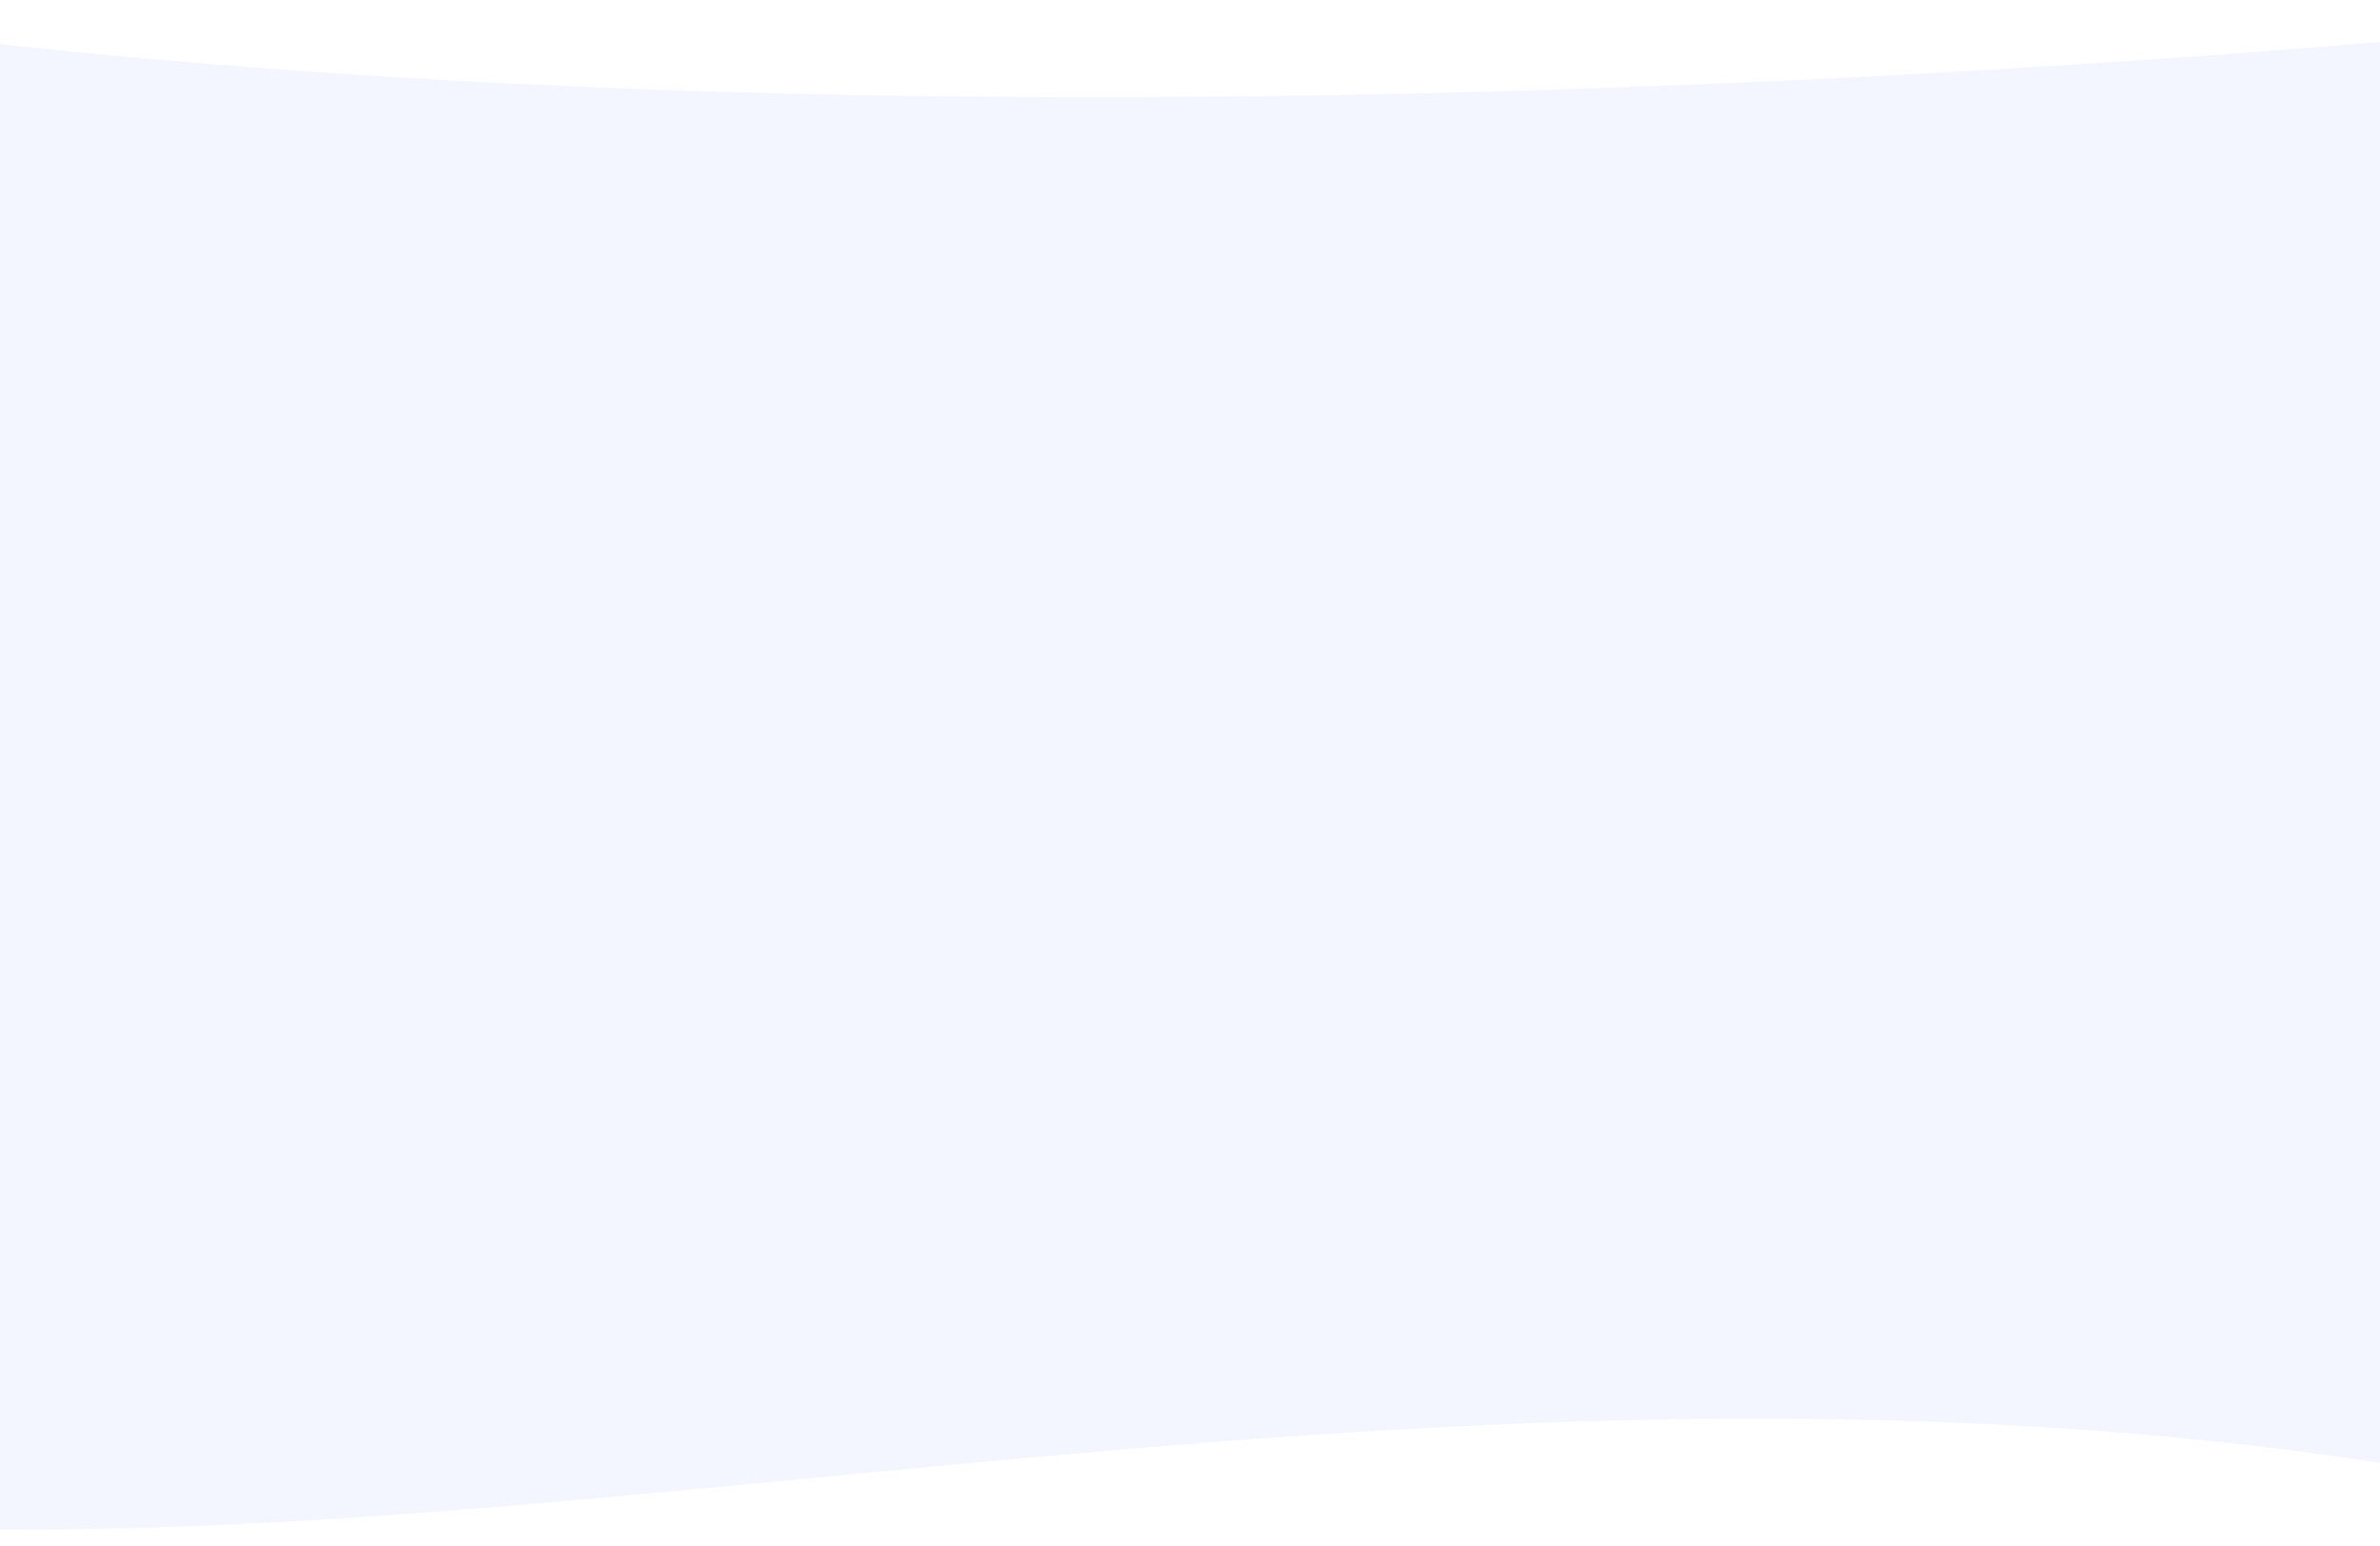
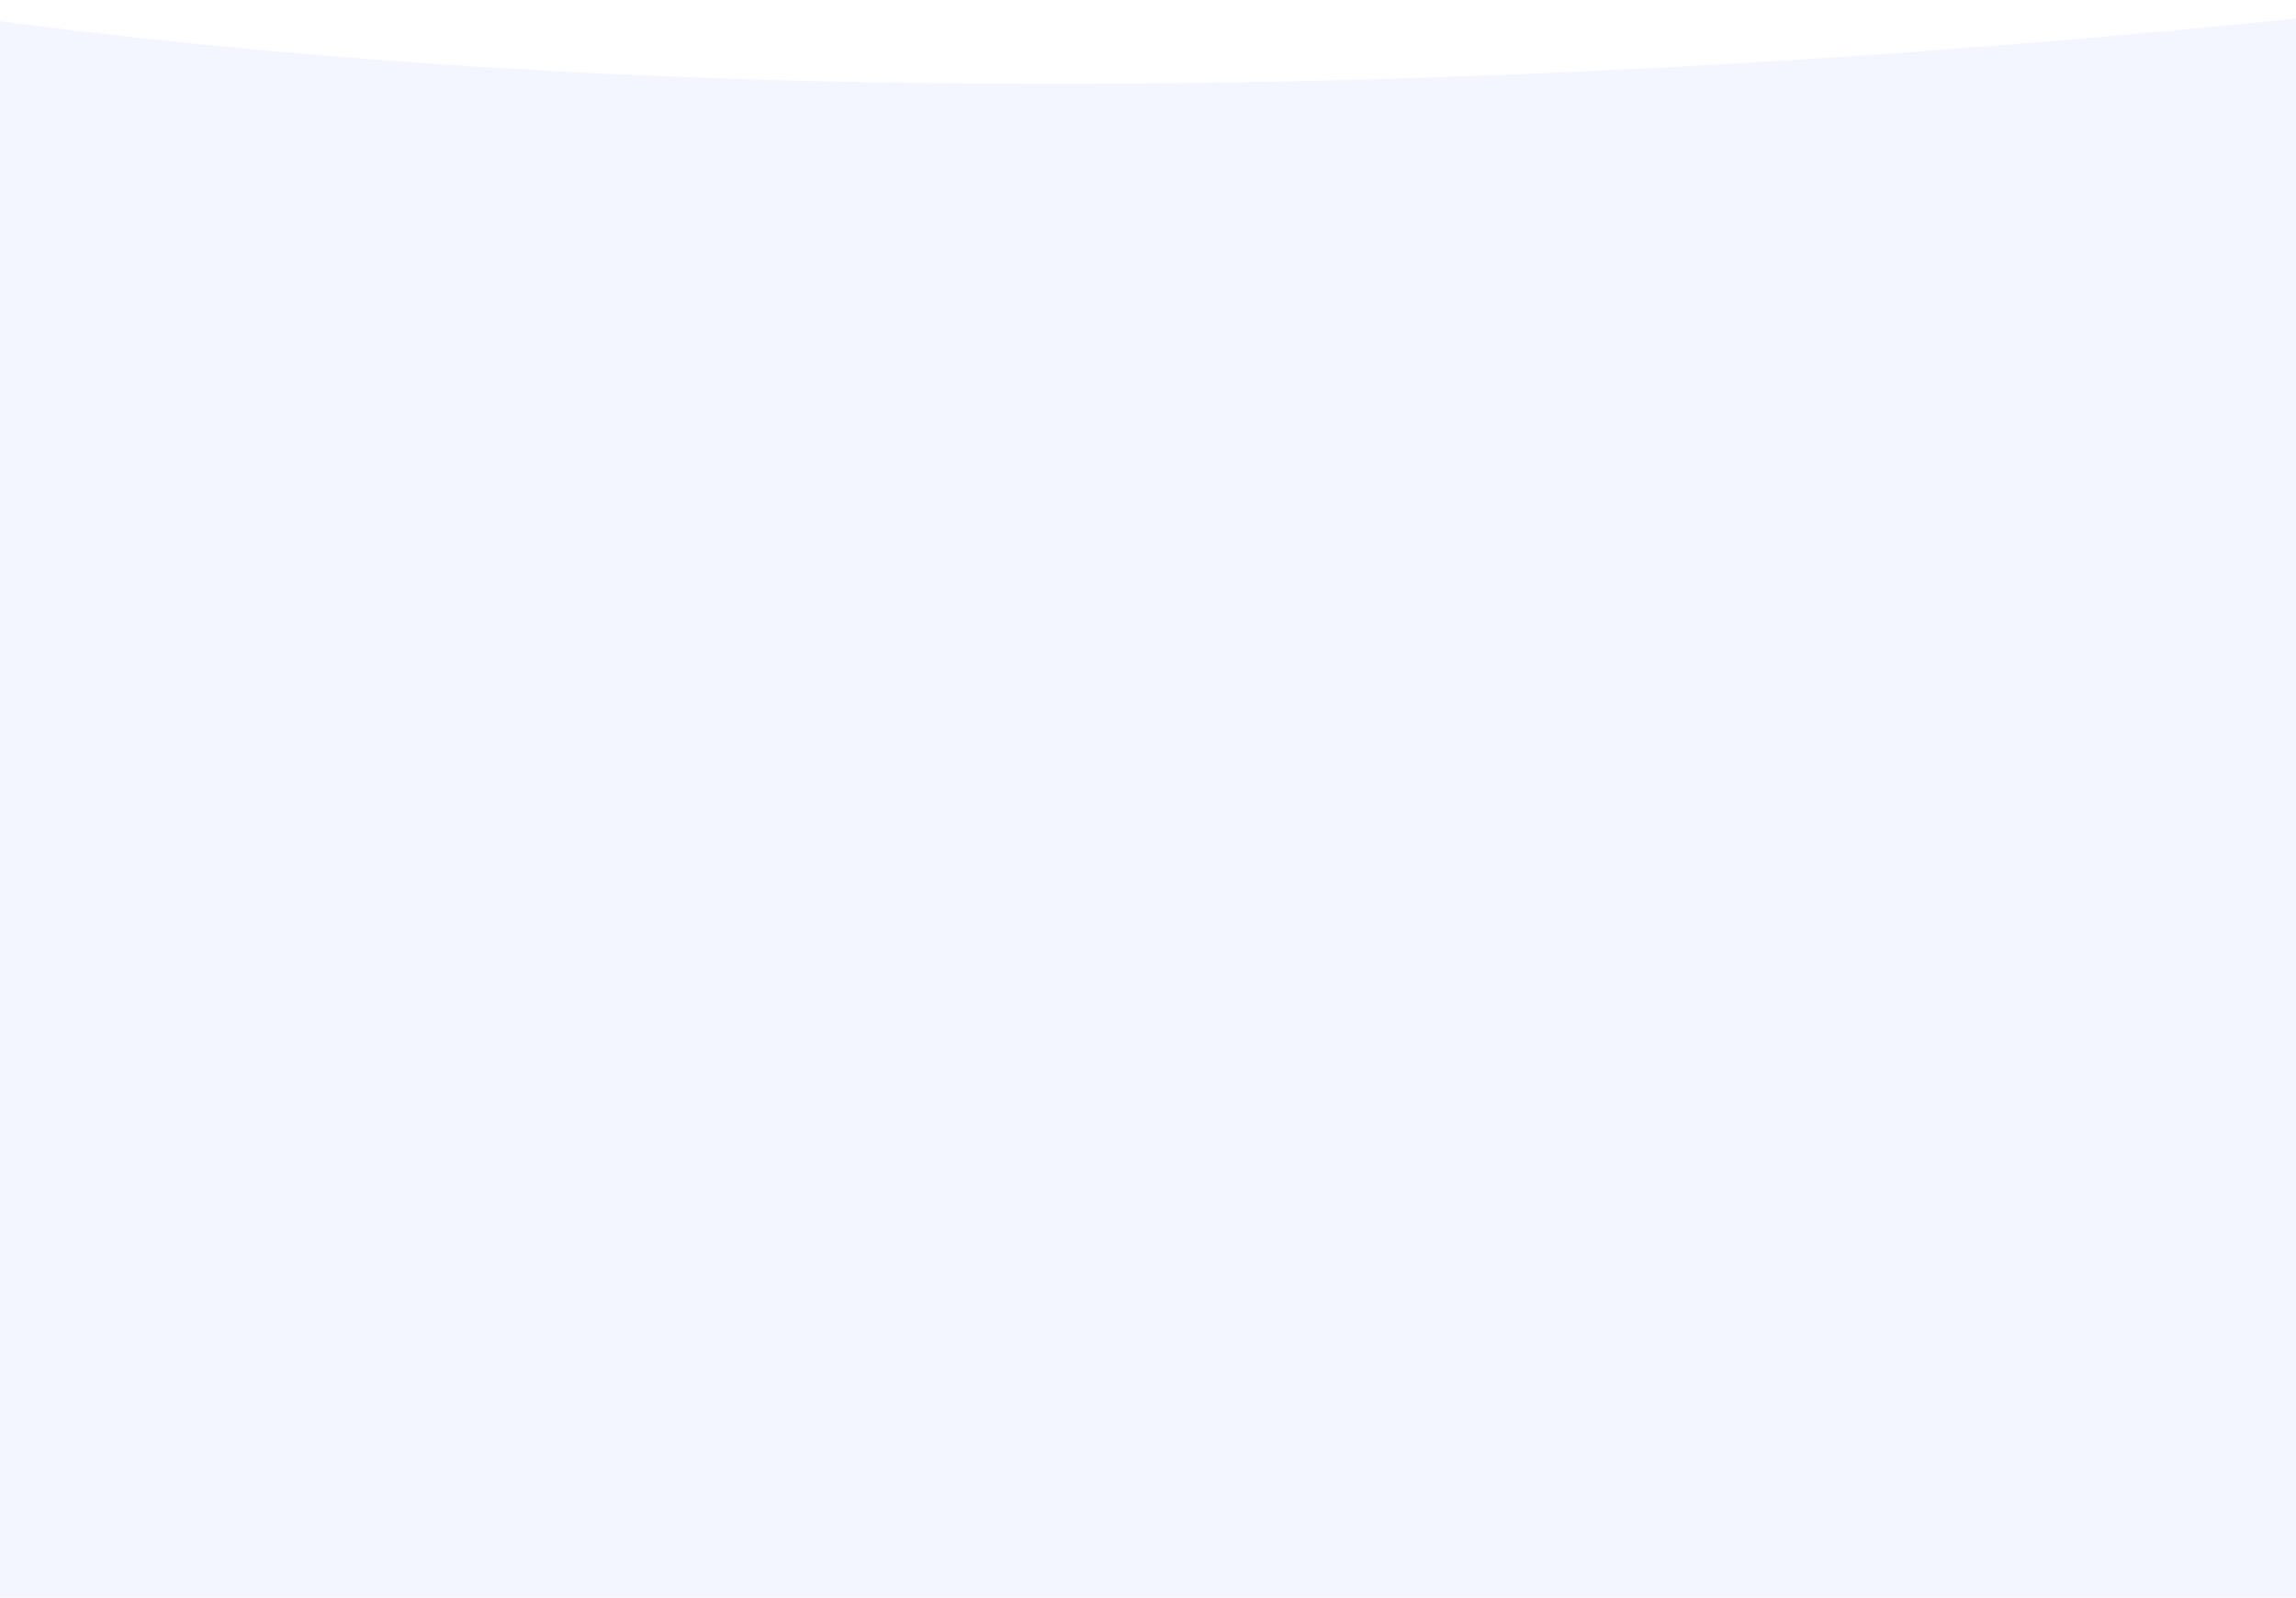
- <svg xmlns="http://www.w3.org/2000/svg" width="1440" height="935" viewBox="0 0 1440 935" fill="none">
-   <path opacity="0.5" d="M-139.904 9.266C640.819 120.739 1608.53 9.266 1608.53 9.266C1608.53 9.266 2244.76 1074.31 1608.53 918.513C972.293 762.719 343.343 964.177 -139.904 918.513C-623.152 872.85 -920.628 -102.208 -139.904 9.266Z" fill="#E7ECFF" />
+ <svg xmlns="http://www.w3.org/2000/svg" width="1440" height="1002" viewBox="0 0 1440 1002" fill="none">
+   <mask id="mask0" mask-type="alpha" maskUnits="userSpaceOnUse" x="0" y="0" width="1440" height="1002">
+     <rect width="1440" height="1002" fill="#C4C4C4" />
+   </mask>
+   <g mask="url(#mask0)">
+     <g opacity="0.5" filter="url(#filter0_d)">
+       <path d="M-139.606 -8.114C641.139 128.672 1608.87 -8.114 1608.87 -8.114C1608.87 -8.114 2245.13 1298.78 1608.87 1107.6C972.622 916.432 508.26 1082.03 25 1026C-458.26 969.967 -920.35 -144.901 -139.606 -8.114Z" fill="#E7ECFF" />
+     </g>
+   </g>
+   <defs>
+     <filter id="filter0_d" x="-562.447" y="-19.735" width="2458.1" height="1154.44" filterUnits="userSpaceOnUse" color-interpolation-filters="sRGB">
+       <feFlood flood-opacity="0" result="BackgroundImageFix" />
+       <feColorMatrix in="SourceAlpha" type="matrix" values="0 0 0 0 0 0 0 0 0 0 0 0 0 0 0 0 0 0 127 0" />
+       <feOffset dy="4" />
+       <feGaussianBlur stdDeviation="2" />
+       <feColorMatrix type="matrix" values="0 0 0 0 0 0 0 0 0 0 0 0 0 0 0 0 0 0 0.25 0" />
+       <feBlend mode="normal" in2="BackgroundImageFix" result="effect1_dropShadow" />
+       <feBlend mode="normal" in="SourceGraphic" in2="effect1_dropShadow" result="shape" />
+     </filter>
+   </defs>
</svg>
